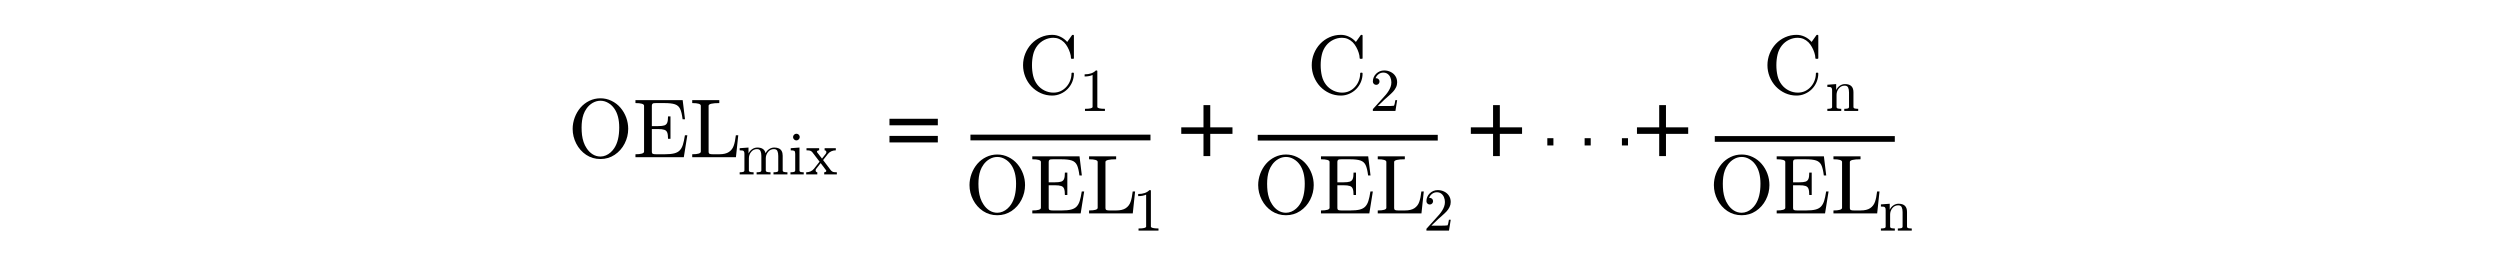
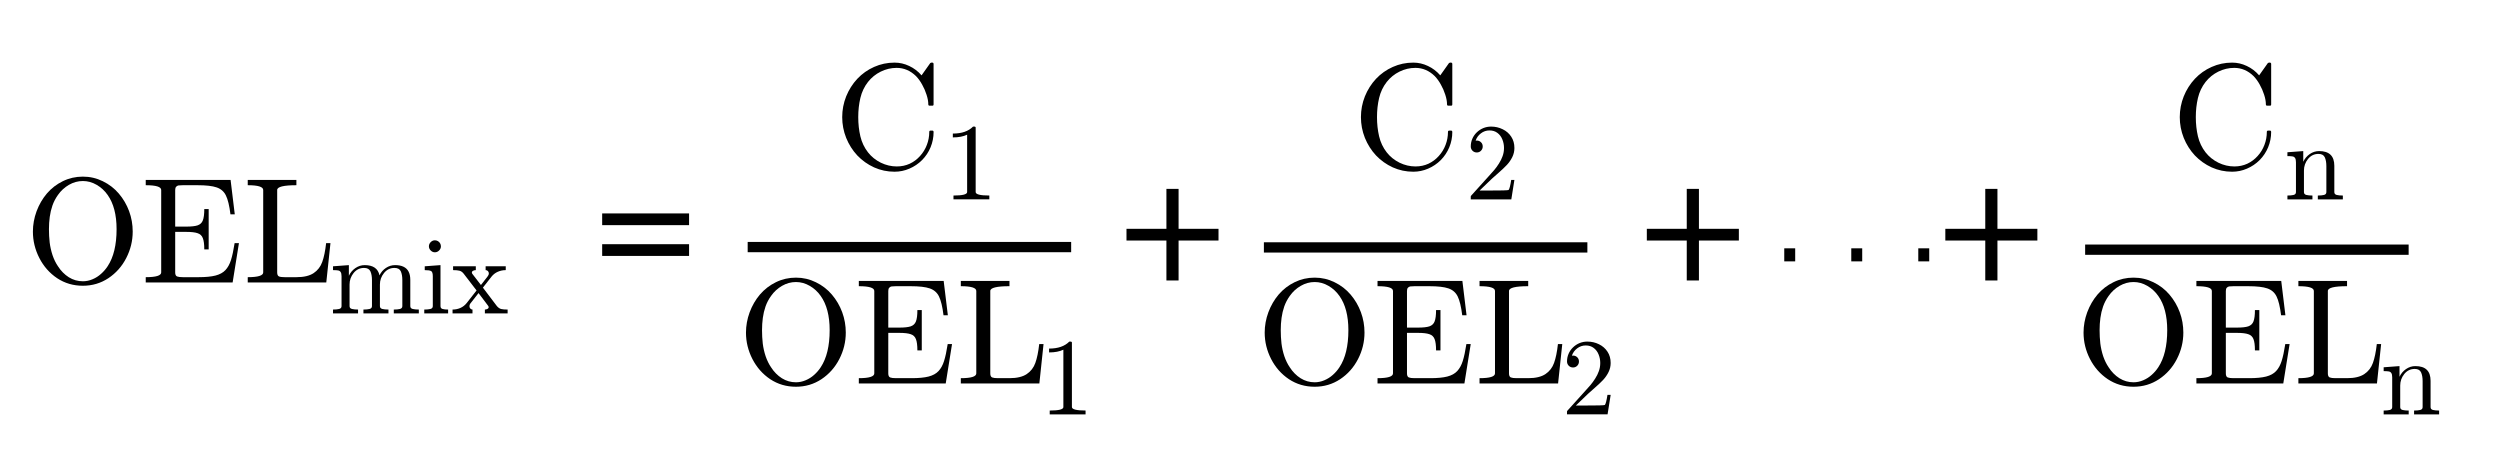
- <svg xmlns="http://www.w3.org/2000/svg" version="1.1" id="svg3020" x="0px" y="0px" width="575px" height="60px" viewBox="0 0 320 60" enable-background="new 0 0 320 60" xml:space="preserve">
+ <svg xmlns="http://www.w3.org/2000/svg" version="1.1" id="svg3020" x="0px" y="0px" width="320px" height="60px" viewBox="0 0 320 60" enable-background="new 0 0 320 60" xml:space="preserve">
  <g id="text3030" transform="scale(0.958149,1.043679)">
</g>
  <g id="g3009" transform="matrix(1.468825,0,0,1.468825,-277.7051,-0.7516525)">
    <g id="flowRoot3055" transform="matrix(0.6808162,0,0,0.6808162,189.0661,0.5117371)">
	</g>
    <g id="flowRoot3063" transform="matrix(0.6808162,0,0,0.6808162,189.0661,0.5117371)">
	</g>
    <g id="g3569" transform="matrix(0.6808162,0,0,0.6808162,66.23065,78.16005)">
	</g>
    <g id="g4080" transform="matrix(0.9476561,0,0,0.9476561,20.074,4.68334)">
      <g id="text4082">
        <path id="path60" d="M185.947,21.875c-0.876,0-1.664-0.231-2.365-0.694     c-0.696-0.467-1.242-1.085-1.637-1.854c-0.395-0.772-0.593-1.583-0.593-2.432c0-0.629,0.112-1.251,0.337-1.867     c0.229-0.615,0.546-1.161,0.95-1.638c0.409-0.476,0.898-0.853,1.469-1.132c0.571-0.279,1.184-0.418,1.84-0.418     c0.651,0,1.262,0.142,1.833,0.424c0.575,0.279,1.067,0.658,1.476,1.139c0.409,0.481,0.723,1.02,0.943,1.617     c0.22,0.597,0.33,1.222,0.33,1.873c0,0.849-0.197,1.66-0.593,2.432c-0.395,0.769-0.943,1.386-1.644,1.854     C187.591,21.644,186.809,21.875,185.947,21.875z M183.656,20.082c0.27,0.422,0.602,0.759,0.997,1.011     c0.395,0.247,0.827,0.37,1.294,0.37c0.301,0,0.595-0.06,0.883-0.182c0.292-0.121,0.555-0.288,0.788-0.499     c0.238-0.211,0.44-0.444,0.607-0.701c0.548-0.826,0.822-1.963,0.822-3.409c0-1.325-0.274-2.374-0.822-3.147     c-0.27-0.386-0.607-0.696-1.011-0.93c-0.4-0.234-0.822-0.35-1.267-0.35c-0.449,0-0.876,0.117-1.28,0.35     c-0.404,0.234-0.741,0.543-1.011,0.93c-0.215,0.301-0.384,0.622-0.505,0.964c-0.117,0.337-0.2,0.688-0.249,1.051     s-0.074,0.741-0.074,1.132c0,0.418,0.022,0.826,0.067,1.226c0.049,0.396,0.137,0.784,0.263,1.166     C183.287,19.446,183.454,19.786,183.656,20.082z" />
        <path id="path62" d="M191.728,21.572v-0.485c0.948,0,1.422-0.146,1.422-0.438v-7.581     c0-0.292-0.474-0.438-1.422-0.438v-0.485h7.803l0.384,3.16h-0.397c-0.099-0.795-0.238-1.372-0.418-1.732     c-0.175-0.36-0.458-0.607-0.849-0.741c-0.391-0.135-0.977-0.202-1.759-0.202h-1.354c-0.166,0-0.296,0.007-0.391,0.02     c-0.09,0.013-0.164,0.054-0.222,0.121c-0.058,0.063-0.088,0.162-0.088,0.296v3.369h1.018c0.467,0,0.815-0.038,1.044-0.115     c0.234-0.081,0.393-0.231,0.478-0.451c0.09-0.225,0.135-0.573,0.135-1.044h0.404v3.706h-0.404c0-0.467-0.045-0.814-0.135-1.038     c-0.085-0.225-0.245-0.375-0.478-0.451c-0.229-0.081-0.577-0.121-1.044-0.121h-1.018v3.726c0,0.198,0.056,0.321,0.169,0.371     c0.112,0.045,0.289,0.067,0.532,0.067h1.462c0.638,0,1.152-0.05,1.543-0.149c0.395-0.103,0.701-0.272,0.917-0.505     c0.22-0.239,0.388-0.544,0.505-0.916c0.121-0.377,0.234-0.899,0.337-1.563h0.397l-0.58,3.618H191.728z" />
        <path id="path64" d="M201.108,21.572v-0.485c0.948,0,1.422-0.146,1.422-0.438v-7.581     c0-0.292-0.474-0.438-1.422-0.438v-0.485h4.474v0.485c-1.177,0-1.766,0.146-1.766,0.438v7.581c0,0.198,0.056,0.321,0.168,0.371     c0.112,0.045,0.29,0.067,0.533,0.067h1.065c0.687,0,1.217-0.126,1.59-0.377c0.373-0.252,0.636-0.594,0.788-1.024     c0.158-0.436,0.276-1.013,0.357-1.732h0.398l-0.384,3.618H201.108z" />
      </g>
      <g id="text4084">
        <path id="path67" d="M208.949,24.418v-0.354c0.229,0,0.417-0.018,0.564-0.054     c0.147-0.036,0.221-0.124,0.221-0.264v-2.743c0-0.18-0.028-0.309-0.083-0.388c-0.052-0.082-0.129-0.131-0.23-0.147     c-0.101-0.02-0.259-0.029-0.471-0.029v-0.353l1.458-0.108v0.981c0.134-0.288,0.332-0.523,0.594-0.706     c0.265-0.184,0.553-0.275,0.864-0.275c0.772,0,1.225,0.314,1.359,0.941c0.134-0.281,0.33-0.508,0.589-0.682     c0.259-0.173,0.541-0.26,0.849-0.26c0.304,0,0.56,0.049,0.765,0.147c0.209,0.098,0.367,0.248,0.471,0.451     c0.105,0.2,0.157,0.451,0.157,0.756v2.415c0,0.14,0.074,0.229,0.221,0.264c0.15,0.036,0.339,0.054,0.564,0.054v0.354h-2.302     v-0.354c0.229,0,0.417-0.018,0.564-0.054c0.147-0.036,0.221-0.124,0.221-0.264V21.36c0-0.337-0.048-0.608-0.142-0.815     c-0.095-0.206-0.289-0.309-0.584-0.309c-0.386,0-0.705,0.156-0.957,0.467c-0.252,0.311-0.378,0.664-0.378,1.06v1.983     c0,0.14,0.074,0.229,0.221,0.264c0.147,0.036,0.335,0.054,0.564,0.054v0.354h-2.301v-0.354c0.229,0,0.417-0.018,0.564-0.054     c0.147-0.036,0.221-0.124,0.221-0.264V21.36c0-0.327-0.047-0.595-0.142-0.805c-0.095-0.213-0.289-0.319-0.584-0.319     c-0.389,0-0.71,0.156-0.962,0.467c-0.249,0.311-0.373,0.664-0.373,1.06v1.983c0,0.14,0.073,0.229,0.221,0.264     c0.147,0.036,0.334,0.054,0.56,0.054v0.354H208.949z" />
        <path id="path69" d="M217.341,24.418v-0.354c0.229,0,0.417-0.018,0.564-0.054     c0.147-0.036,0.221-0.124,0.221-0.264v-2.743c0-0.259-0.051-0.417-0.152-0.476c-0.098-0.059-0.294-0.088-0.589-0.088v-0.353     l1.448-0.108v3.769c0,0.14,0.063,0.229,0.191,0.264c0.128,0.036,0.298,0.054,0.51,0.054v0.354H217.341z M217.768,18.25     c0-0.147,0.056-0.276,0.167-0.388c0.111-0.112,0.239-0.166,0.383-0.166c0.095,0,0.186,0.024,0.275,0.073     c0.088,0.049,0.157,0.118,0.206,0.206c0.049,0.088,0.073,0.18,0.073,0.275c0,0.144-0.055,0.271-0.167,0.382     c-0.111,0.112-0.241,0.167-0.388,0.167c-0.144,0-0.272-0.055-0.383-0.167C217.823,18.52,217.768,18.393,217.768,18.25     L217.768,18.25z" />
        <path id="path71" d="M219.942,24.418v-0.354c0.255,0,0.496-0.049,0.721-0.147     c0.226-0.101,0.417-0.25,0.574-0.446l0.913-1.163l-1.187-1.546c-0.118-0.147-0.247-0.237-0.388-0.27     c-0.137-0.036-0.332-0.054-0.584-0.054v-0.353h2.09v0.353c-0.088,0-0.172,0.02-0.25,0.059c-0.075,0.039-0.113,0.096-0.113,0.172     c0,0.026,0.01,0.058,0.029,0.093l0.805,1.045l0.604-0.775c0.082-0.098,0.122-0.196,0.122-0.295c0-0.081-0.028-0.152-0.083-0.211     c-0.052-0.059-0.123-0.088-0.211-0.088v-0.353h1.85v0.353c-0.259,0-0.502,0.051-0.731,0.152     c-0.226,0.098-0.417,0.246-0.574,0.442l-0.795,1.016l1.286,1.698c0.128,0.147,0.26,0.237,0.397,0.269     c0.138,0.033,0.334,0.049,0.589,0.049v0.354h-2.091v-0.354c0.082,0,0.16-0.02,0.236-0.059c0.075-0.039,0.113-0.097,0.113-0.171     c0-0.029-0.01-0.059-0.029-0.088l-0.903-1.198l-0.722,0.923c-0.075,0.085-0.113,0.183-0.113,0.295     c0,0.081,0.028,0.152,0.083,0.21c0.056,0.059,0.121,0.088,0.196,0.088v0.354H219.942z" />
      </g>
      <g id="text4086">
        <path id="path74" d="M241.692,16.302h-7.991v-1.078h7.991V16.302z M241.692,19.132h-7.991     v-1.078h7.991V19.132z" />
      </g>
      <g id="text4088">
        <path id="path77" d="M258.147,9.61c0.314,0.4,0.708,0.716,1.179,0.95     c0.472,0.229,0.962,0.344,1.469,0.344c0.427,0,0.822-0.083,1.186-0.249c0.364-0.17,0.681-0.407,0.95-0.708     c0.274-0.301,0.483-0.642,0.627-1.024c0.148-0.382,0.222-0.784,0.222-1.206c0-0.072,0.041-0.108,0.121-0.108h0.168     c0.072,0,0.108,0.045,0.108,0.135c0,0.481-0.092,0.946-0.276,1.395c-0.184,0.445-0.445,0.838-0.782,1.179     c-0.337,0.337-0.725,0.599-1.166,0.788c-0.436,0.189-0.892,0.283-1.368,0.283c-0.66,0-1.287-0.133-1.88-0.398     c-0.589-0.269-1.103-0.636-1.543-1.098c-0.436-0.467-0.777-1.006-1.024-1.617c-0.242-0.611-0.364-1.246-0.364-1.907     c0-0.66,0.121-1.296,0.364-1.907c0.247-0.611,0.589-1.15,1.024-1.617c0.44-0.467,0.955-0.831,1.543-1.092     c0.593-0.265,1.22-0.397,1.88-0.397c0.472,0,0.923,0.103,1.354,0.31c0.431,0.202,0.809,0.489,1.132,0.862l0.802-1.132     c0.054-0.027,0.085-0.04,0.094-0.04h0.101c0.027,0,0.052,0.011,0.074,0.034c0.022,0.022,0.034,0.049,0.034,0.081v3.726     c0,0.081-0.036,0.121-0.108,0.121h-0.249c-0.085,0-0.128-0.04-0.128-0.121c0-0.265-0.054-0.562-0.162-0.89     c-0.103-0.328-0.238-0.638-0.404-0.93c-0.162-0.297-0.35-0.557-0.566-0.782c-0.516-0.503-1.11-0.755-1.779-0.755     c-0.508,0-0.995,0.115-1.462,0.344c-0.463,0.229-0.853,0.545-1.173,0.95c-0.337,0.431-0.57,0.923-0.701,1.476     c-0.13,0.548-0.195,1.134-0.195,1.759c0,0.624,0.065,1.213,0.195,1.766C257.576,8.687,257.81,9.178,258.147,9.61z" />
      </g>
      <g id="text4090">
        <path id="path80" d="M266.006,13.932v-0.353c0.838,0,1.256-0.106,1.256-0.319V7.984     c-0.347,0.167-0.785,0.25-1.315,0.25V7.881c0.821,0,1.441-0.214,1.86-0.643h0.142c0.023,0,0.044,0.01,0.064,0.029     c0.023,0.017,0.034,0.036,0.034,0.059v5.933c0,0.213,0.419,0.319,1.256,0.319v0.353H266.006z" />
      </g>
      <g id="text4092">
        <path id="path83" d="M251.52,31.162c-0.876,0-1.665-0.231-2.365-0.694     c-0.696-0.467-1.242-1.085-1.637-1.853c-0.395-0.772-0.593-1.583-0.593-2.432c0-0.629,0.112-1.252,0.337-1.867     c0.229-0.615,0.546-1.161,0.95-1.637c0.409-0.476,0.899-0.854,1.469-1.132c0.57-0.279,1.184-0.418,1.84-0.418     c0.651,0,1.262,0.142,1.833,0.425c0.575,0.278,1.067,0.658,1.475,1.138c0.409,0.481,0.723,1.02,0.944,1.618     c0.22,0.597,0.33,1.221,0.33,1.873c0,0.849-0.198,1.66-0.593,2.432c-0.395,0.768-0.944,1.386-1.644,1.853     C253.165,30.931,252.383,31.162,251.52,31.162z M249.229,29.37c0.269,0.422,0.602,0.759,0.997,1.011     c0.395,0.247,0.826,0.371,1.294,0.371c0.301,0,0.595-0.061,0.883-0.182c0.292-0.121,0.555-0.288,0.789-0.498     c0.238-0.212,0.44-0.445,0.606-0.702c0.548-0.826,0.822-1.963,0.822-3.41c0-1.325-0.274-2.374-0.822-3.146     c-0.269-0.387-0.606-0.697-1.011-0.93c-0.4-0.234-0.822-0.351-1.267-0.351c-0.449,0-0.876,0.117-1.28,0.351     c-0.404,0.234-0.741,0.543-1.011,0.93c-0.216,0.3-0.384,0.622-0.505,0.963c-0.117,0.337-0.2,0.687-0.249,1.051     c-0.049,0.364-0.074,0.742-0.074,1.132c0,0.418,0.022,0.827,0.067,1.226c0.049,0.396,0.137,0.784,0.263,1.166     C248.861,28.734,249.027,29.074,249.229,29.37z" />
        <path id="path85" d="M257.302,30.859v-0.485c0.948,0,1.422-0.146,1.422-0.439v-7.581     c0-0.292-0.474-0.438-1.422-0.438v-0.485h7.803l0.384,3.161h-0.398c-0.099-0.795-0.238-1.372-0.417-1.732     c-0.175-0.359-0.458-0.606-0.849-0.741c-0.391-0.135-0.977-0.202-1.759-0.202h-1.354c-0.166,0-0.296,0.007-0.391,0.02     c-0.09,0.013-0.164,0.054-0.222,0.121c-0.059,0.063-0.088,0.161-0.088,0.296v3.369h1.018c0.467,0,0.815-0.038,1.044-0.114     c0.234-0.081,0.393-0.231,0.479-0.451c0.09-0.225,0.135-0.573,0.135-1.045h0.404v3.706h-0.404c0-0.467-0.045-0.814-0.135-1.038     c-0.085-0.224-0.245-0.375-0.479-0.451c-0.229-0.081-0.577-0.121-1.044-0.121h-1.018v3.726c0,0.198,0.056,0.321,0.168,0.371     c0.113,0.045,0.29,0.067,0.533,0.067h1.462c0.638,0,1.152-0.05,1.543-0.149c0.395-0.103,0.701-0.272,0.916-0.505     c0.22-0.239,0.389-0.544,0.505-0.916c0.121-0.377,0.234-0.899,0.337-1.563h0.398l-0.579,3.618H257.302z" />
        <path id="path87" d="M266.682,30.859v-0.485c0.948,0,1.422-0.146,1.422-0.439v-7.581     c0-0.292-0.474-0.438-1.422-0.438v-0.485h4.474v0.485c-1.177,0-1.765,0.146-1.765,0.438v7.581c0,0.198,0.056,0.321,0.168,0.371     c0.112,0.045,0.29,0.067,0.532,0.067h1.065c0.688,0,1.218-0.126,1.59-0.377c0.373-0.252,0.636-0.594,0.788-1.024     c0.157-0.436,0.276-1.013,0.357-1.732h0.397l-0.384,3.618H266.682z" />
      </g>
      <g id="text4094">
        <path id="path90" d="M274.856,33.705v-0.354c0.837,0,1.256-0.107,1.256-0.319v-5.276     c-0.347,0.167-0.785,0.25-1.315,0.25v-0.353c0.821,0,1.441-0.215,1.86-0.643h0.142c0.023,0,0.044,0.01,0.064,0.029     c0.023,0.015,0.034,0.035,0.034,0.058v5.933c0,0.212,0.419,0.319,1.256,0.319v0.354H274.856z" />
      </g>
      <g id="text4096">
        <path id="path93" d="M290.378,17.717h-3.672v3.673h-1.118v-3.673h-3.672v-1.078h3.672v-3.672     h1.118v3.672h3.672V17.717z" />
      </g>
      <g id="text4098">
        <path id="path96" d="M305.847,9.61c0.314,0.4,0.708,0.716,1.179,0.95     c0.471,0.229,0.961,0.344,1.469,0.344c0.427,0,0.822-0.083,1.186-0.249c0.363-0.17,0.681-0.407,0.95-0.708     c0.274-0.301,0.483-0.642,0.627-1.024c0.147-0.382,0.222-0.784,0.222-1.206c0-0.072,0.041-0.108,0.121-0.108h0.168     c0.072,0,0.108,0.045,0.108,0.135c0,0.481-0.092,0.946-0.276,1.395c-0.185,0.445-0.445,0.838-0.782,1.179     c-0.337,0.337-0.725,0.599-1.165,0.788c-0.436,0.189-0.892,0.283-1.368,0.283c-0.661,0-1.287-0.133-1.88-0.398     c-0.588-0.269-1.103-0.636-1.543-1.098c-0.435-0.467-0.777-1.006-1.024-1.617c-0.243-0.611-0.364-1.246-0.364-1.907     c0-0.66,0.121-1.296,0.364-1.907c0.247-0.611,0.589-1.15,1.024-1.617c0.441-0.467,0.956-0.831,1.543-1.092     c0.594-0.265,1.219-0.397,1.88-0.397c0.471,0,0.923,0.103,1.354,0.31c0.431,0.202,0.809,0.489,1.132,0.862l0.801-1.132     c0.055-0.027,0.086-0.04,0.095-0.04h0.101c0.027,0,0.052,0.011,0.074,0.034c0.022,0.022,0.034,0.049,0.034,0.081v3.726     c0,0.081-0.036,0.121-0.108,0.121h-0.249c-0.086,0-0.128-0.04-0.128-0.121c0-0.265-0.054-0.562-0.161-0.89     c-0.103-0.328-0.238-0.638-0.405-0.93c-0.161-0.297-0.35-0.557-0.565-0.782c-0.516-0.503-1.11-0.755-1.779-0.755     c-0.508,0-0.995,0.115-1.462,0.344c-0.463,0.229-0.853,0.545-1.172,0.95c-0.337,0.431-0.57,0.923-0.701,1.476     c-0.13,0.548-0.195,1.134-0.195,1.759c0,0.624,0.065,1.213,0.195,1.766S305.51,9.178,305.847,9.61z" />
      </g>
      <g id="text4100">
        <path id="path99" d="M313.574,13.932v-0.27c0-0.016,0.006-0.034,0.02-0.054l1.561-1.727     c0.235-0.255,0.427-0.47,0.574-0.643c0.147-0.173,0.293-0.373,0.436-0.599c0.145-0.226,0.257-0.455,0.339-0.687     c0.085-0.236,0.128-0.484,0.128-0.746c0-0.275-0.051-0.537-0.152-0.785c-0.101-0.252-0.254-0.453-0.456-0.603     c-0.2-0.151-0.442-0.226-0.727-0.226c-0.291,0-0.553,0.088-0.785,0.265c-0.232,0.173-0.396,0.399-0.49,0.677     c0.026-0.007,0.062-0.01,0.108-0.01c0.15,0,0.278,0.051,0.382,0.152c0.108,0.101,0.162,0.232,0.162,0.393     c0,0.154-0.054,0.284-0.162,0.393c-0.105,0.105-0.232,0.157-0.382,0.157c-0.157,0-0.29-0.054-0.398-0.162     c-0.105-0.111-0.157-0.24-0.157-0.388c0-0.252,0.048-0.488,0.142-0.706c0.095-0.223,0.231-0.419,0.407-0.589     c0.18-0.173,0.382-0.306,0.604-0.397c0.225-0.092,0.464-0.138,0.716-0.138c0.383,0,0.739,0.082,1.07,0.246     c0.33,0.16,0.592,0.389,0.785,0.687c0.193,0.294,0.289,0.639,0.289,1.036c0,0.291-0.063,0.568-0.191,0.829     s-0.291,0.501-0.491,0.716c-0.199,0.213-0.455,0.455-0.765,0.727c-0.311,0.272-0.516,0.453-0.614,0.544l-1.139,1.094h0.967     c0.474,0,0.87-0.003,1.188-0.01c0.321-0.01,0.49-0.023,0.51-0.039c0.079-0.085,0.159-0.394,0.241-0.927h0.294l-0.284,1.791     H313.574z" />
      </g>
      <g id="text4102">
        <path id="path102" d="M299.22,31.162c-0.876,0-1.664-0.231-2.365-0.694     c-0.697-0.467-1.242-1.085-1.637-1.853c-0.395-0.772-0.593-1.583-0.593-2.432c0-0.629,0.112-1.252,0.337-1.867     c0.229-0.615,0.546-1.161,0.95-1.637c0.409-0.476,0.899-0.854,1.469-1.132c0.571-0.279,1.184-0.418,1.84-0.418     c0.651,0,1.263,0.142,1.833,0.425c0.575,0.278,1.067,0.658,1.476,1.138c0.408,0.481,0.723,1.02,0.943,1.618     c0.22,0.597,0.33,1.221,0.33,1.873c0,0.849-0.197,1.66-0.593,2.432c-0.396,0.768-0.943,1.386-1.645,1.853     C300.865,30.931,300.083,31.162,299.22,31.162z M296.929,29.37c0.27,0.422,0.602,0.759,0.998,1.011     c0.396,0.247,0.826,0.371,1.294,0.371c0.301,0,0.595-0.061,0.883-0.182c0.292-0.121,0.555-0.288,0.789-0.498     c0.239-0.212,0.441-0.445,0.606-0.702c0.549-0.826,0.822-1.963,0.822-3.41c0-1.325-0.274-2.374-0.822-3.146     c-0.269-0.387-0.606-0.697-1.01-0.93c-0.4-0.234-0.822-0.351-1.267-0.351c-0.449,0-0.876,0.117-1.28,0.351     c-0.405,0.234-0.742,0.543-1.012,0.93c-0.215,0.3-0.384,0.622-0.505,0.963c-0.116,0.337-0.199,0.687-0.249,1.051     c-0.05,0.364-0.074,0.742-0.074,1.132c0,0.418,0.022,0.827,0.067,1.226c0.049,0.396,0.136,0.784,0.262,1.166     C296.561,28.734,296.727,29.074,296.929,29.37z" />
        <path id="path104" d="M305.001,30.859v-0.485c0.949,0,1.422-0.146,1.422-0.439v-7.581     c0-0.292-0.474-0.438-1.422-0.438v-0.485h7.803l0.384,3.161h-0.397c-0.1-0.795-0.239-1.372-0.418-1.732     c-0.175-0.359-0.458-0.606-0.849-0.741c-0.391-0.135-0.977-0.202-1.759-0.202h-1.355c-0.166,0-0.296,0.007-0.39,0.02     c-0.09,0.013-0.164,0.054-0.223,0.121c-0.058,0.063-0.087,0.161-0.087,0.296v3.369h1.017c0.467,0,0.815-0.038,1.044-0.114     c0.234-0.081,0.394-0.231,0.478-0.451c0.09-0.225,0.135-0.573,0.135-1.045h0.405v3.706h-0.405c0-0.467-0.045-0.814-0.135-1.038     c-0.085-0.224-0.244-0.375-0.478-0.451c-0.229-0.081-0.577-0.121-1.044-0.121h-1.017v3.726c0,0.198,0.056,0.321,0.168,0.371     c0.112,0.045,0.29,0.067,0.532,0.067h1.462c0.638,0,1.153-0.05,1.543-0.149c0.396-0.103,0.701-0.272,0.916-0.505     c0.22-0.239,0.389-0.544,0.505-0.916c0.122-0.377,0.234-0.899,0.337-1.563h0.398l-0.58,3.618H305.001z" />
        <path id="path106" d="M314.382,30.859v-0.485c0.948,0,1.421-0.146,1.421-0.439v-7.581     c0-0.292-0.474-0.438-1.421-0.438v-0.485h4.475v0.485c-1.177,0-1.766,0.146-1.766,0.438v7.581c0,0.198,0.056,0.321,0.168,0.371     c0.112,0.045,0.29,0.067,0.533,0.067h1.064c0.688,0,1.217-0.126,1.59-0.377c0.373-0.252,0.636-0.594,0.789-1.024     c0.157-0.436,0.276-1.013,0.356-1.732h0.398l-0.384,3.618H314.382z" />
      </g>
      <g id="text4104">
        <path id="path109" d="M322.425,33.705v-0.27c0-0.016,0.006-0.034,0.02-0.054l1.56-1.727     c0.236-0.255,0.427-0.469,0.574-0.643c0.147-0.174,0.293-0.373,0.436-0.599c0.145-0.225,0.257-0.455,0.339-0.687     c0.085-0.235,0.128-0.484,0.128-0.746c0-0.275-0.051-0.536-0.152-0.785c-0.101-0.252-0.253-0.453-0.456-0.604     c-0.2-0.15-0.442-0.225-0.727-0.225c-0.29,0-0.553,0.088-0.784,0.264c-0.233,0.174-0.396,0.4-0.491,0.678     c0.027-0.007,0.062-0.01,0.108-0.01c0.15,0,0.278,0.051,0.383,0.152c0.107,0.102,0.161,0.232,0.161,0.392     c0,0.154-0.054,0.285-0.161,0.393c-0.105,0.105-0.233,0.157-0.383,0.157c-0.157,0-0.29-0.054-0.397-0.162     c-0.105-0.112-0.157-0.241-0.157-0.388c0-0.252,0.047-0.487,0.142-0.707c0.095-0.222,0.231-0.419,0.408-0.589     c0.18-0.174,0.381-0.306,0.603-0.398c0.226-0.092,0.464-0.137,0.716-0.137c0.383,0,0.74,0.081,1.07,0.245     c0.33,0.161,0.592,0.389,0.785,0.687c0.194,0.295,0.29,0.64,0.29,1.036c0,0.291-0.064,0.568-0.192,0.829     c-0.128,0.262-0.291,0.501-0.491,0.717c-0.199,0.212-0.455,0.455-0.765,0.725c-0.312,0.272-0.516,0.453-0.614,0.545l-1.139,1.094     h0.967c0.474,0,0.871-0.004,1.188-0.01c0.321-0.01,0.49-0.023,0.51-0.039c0.079-0.085,0.159-0.394,0.241-0.928h0.295     l-0.285,1.791H322.425z" />
      </g>
      <g id="text4106">
        <path id="path112" d="M338.228,17.717h-3.672v3.673h-1.119v-3.673h-3.672v-1.078h3.672v-3.672     h1.119v3.672h3.672V17.717z" />
      </g>
      <g id="text4110">
        <path id="path118" d="M365.679,17.717h-3.672v3.673h-1.119v-3.673h-3.673v-1.078h3.673v-3.672     h1.119v3.672h3.672V17.717z" />
      </g>
      <g id="text4112">
        <path id="path121" d="M381.147,9.61c0.314,0.4,0.707,0.716,1.179,0.95     c0.472,0.229,0.961,0.344,1.469,0.344c0.427,0,0.822-0.083,1.186-0.249c0.364-0.17,0.681-0.407,0.951-0.708     c0.274-0.301,0.483-0.642,0.626-1.024c0.148-0.382,0.222-0.784,0.222-1.206c0-0.072,0.04-0.108,0.121-0.108h0.168     c0.072,0,0.108,0.045,0.108,0.135c0,0.481-0.093,0.946-0.276,1.395c-0.185,0.445-0.445,0.838-0.782,1.179     c-0.337,0.337-0.725,0.599-1.166,0.788c-0.436,0.189-0.892,0.283-1.368,0.283c-0.66,0-1.287-0.133-1.88-0.398     c-0.589-0.269-1.103-0.636-1.543-1.098c-0.436-0.467-0.777-1.006-1.024-1.617c-0.243-0.611-0.364-1.246-0.364-1.907     c0-0.66,0.121-1.296,0.364-1.907c0.247-0.611,0.588-1.15,1.024-1.617c0.44-0.467,0.954-0.831,1.543-1.092     c0.593-0.265,1.219-0.397,1.88-0.397c0.471,0,0.923,0.103,1.355,0.31c0.431,0.202,0.809,0.489,1.132,0.862l0.803-1.132     c0.053-0.027,0.085-0.04,0.094-0.04h0.101c0.027,0,0.052,0.011,0.074,0.034c0.022,0.022,0.034,0.049,0.034,0.081v3.726     c0,0.081-0.036,0.121-0.108,0.121h-0.25c-0.086,0-0.128-0.04-0.128-0.121c0-0.265-0.054-0.562-0.161-0.89     c-0.104-0.328-0.239-0.638-0.405-0.93c-0.162-0.297-0.35-0.557-0.566-0.782c-0.516-0.503-1.109-0.755-1.779-0.755     c-0.507,0-0.996,0.115-1.463,0.344c-0.462,0.229-0.853,0.545-1.172,0.95c-0.337,0.431-0.571,0.923-0.702,1.476     c-0.13,0.548-0.195,1.134-0.195,1.759c0,0.624,0.065,1.213,0.195,1.766C380.576,8.687,380.81,9.178,381.147,9.61z" />
      </g>
      <g id="text4114">
        <path id="path124" d="M388.673,13.932v-0.353c0.229,0,0.417-0.018,0.565-0.054     s0.22-0.124,0.22-0.265v-2.743c0-0.18-0.028-0.309-0.083-0.388c-0.053-0.082-0.13-0.131-0.232-0.147     c-0.101-0.02-0.258-0.029-0.471-0.029V9.599l1.457-0.108v0.982c0.135-0.288,0.333-0.523,0.594-0.707     c0.264-0.183,0.553-0.275,0.864-0.275c0.464,0,0.812,0.111,1.045,0.334c0.236,0.222,0.354,0.563,0.354,1.021v2.414     c0,0.141,0.073,0.229,0.22,0.265c0.147,0.036,0.335,0.054,0.564,0.054v0.353h-2.301v-0.353c0.229,0,0.417-0.018,0.564-0.054     s0.221-0.124,0.221-0.265v-2.385c0-0.327-0.047-0.595-0.142-0.805c-0.095-0.213-0.289-0.319-0.584-0.319     c-0.389,0-0.71,0.156-0.962,0.466c-0.249,0.311-0.373,0.664-0.373,1.06v1.983c0,0.141,0.073,0.229,0.22,0.265     c0.147,0.036,0.334,0.054,0.56,0.054v0.353H388.673z" />
      </g>
      <g id="text4116">
        <path id="path127" d="M374.52,31.162c-0.876,0-1.664-0.231-2.364-0.694     c-0.697-0.467-1.242-1.085-1.637-1.853c-0.396-0.772-0.594-1.583-0.594-2.432c0-0.629,0.112-1.252,0.337-1.867     c0.229-0.615,0.545-1.161,0.95-1.637c0.409-0.476,0.899-0.854,1.469-1.132c0.57-0.279,1.184-0.418,1.839-0.418     c0.652,0,1.263,0.142,1.833,0.425c0.575,0.278,1.067,0.658,1.475,1.138c0.409,0.481,0.724,1.02,0.944,1.618     c0.22,0.597,0.33,1.221,0.33,1.873c0,0.849-0.198,1.66-0.594,2.432c-0.395,0.768-0.943,1.386-1.644,1.853     C376.164,30.931,375.383,31.162,374.52,31.162z M372.229,29.37c0.27,0.422,0.602,0.759,0.997,1.011     c0.396,0.247,0.827,0.371,1.294,0.371c0.302,0,0.596-0.061,0.883-0.182c0.292-0.121,0.555-0.288,0.788-0.498     c0.239-0.212,0.441-0.445,0.607-0.702c0.548-0.826,0.822-1.963,0.822-3.41c0-1.325-0.274-2.374-0.822-3.146     c-0.269-0.387-0.607-0.697-1.011-0.93c-0.4-0.234-0.822-0.351-1.267-0.351c-0.449,0-0.876,0.117-1.28,0.351     c-0.404,0.234-0.741,0.543-1.011,0.93c-0.215,0.3-0.384,0.622-0.505,0.963c-0.117,0.337-0.2,0.687-0.249,1.051     c-0.05,0.364-0.074,0.742-0.074,1.132c0,0.418,0.022,0.827,0.067,1.226c0.049,0.396,0.138,0.784,0.262,1.166     C371.861,28.734,372.027,29.074,372.229,29.37L372.229,29.37z" />
        <path id="path129" d="M380.302,30.859v-0.485c0.947,0,1.421-0.146,1.421-0.439v-7.581     c0-0.292-0.474-0.438-1.421-0.438v-0.485h7.802l0.384,3.161h-0.397c-0.099-0.795-0.239-1.372-0.418-1.732     c-0.175-0.359-0.457-0.606-0.849-0.741c-0.39-0.135-0.977-0.202-1.758-0.202h-1.355c-0.166,0-0.297,0.007-0.391,0.02     c-0.09,0.013-0.164,0.054-0.222,0.121c-0.058,0.063-0.088,0.161-0.088,0.296v3.369h1.017c0.467,0,0.816-0.038,1.045-0.114     c0.233-0.081,0.393-0.231,0.478-0.451c0.091-0.225,0.135-0.573,0.135-1.045h0.404v3.706h-0.404c0-0.467-0.045-0.814-0.135-1.038     c-0.085-0.224-0.245-0.375-0.478-0.451c-0.229-0.081-0.578-0.121-1.045-0.121h-1.017v3.726c0,0.198,0.056,0.321,0.168,0.371     c0.112,0.045,0.29,0.067,0.533,0.067h1.463c0.637,0,1.152-0.05,1.543-0.149c0.395-0.103,0.701-0.272,0.916-0.505     c0.22-0.239,0.389-0.544,0.506-0.916c0.121-0.377,0.233-0.899,0.337-1.563h0.397l-0.58,3.618H380.302z" />
        <path id="path131" d="M389.681,30.859v-0.485c0.949,0,1.422-0.146,1.422-0.439v-7.581     c0-0.292-0.474-0.438-1.422-0.438v-0.485h4.475v0.485c-1.177,0-1.765,0.146-1.765,0.438v7.581c0,0.198,0.056,0.321,0.168,0.371     c0.112,0.045,0.289,0.067,0.532,0.067h1.065c0.688,0,1.217-0.126,1.59-0.377c0.373-0.252,0.636-0.594,0.789-1.024     c0.157-0.436,0.276-1.013,0.358-1.732h0.397l-0.384,3.618H389.681z" />
      </g>
      <g id="text4118">
        <path id="path134" d="M397.523,33.705v-0.354c0.229,0,0.417-0.018,0.564-0.053     c0.147-0.036,0.221-0.125,0.221-0.265V30.29c0-0.18-0.028-0.309-0.083-0.388c-0.053-0.082-0.129-0.131-0.231-0.147     c-0.102-0.02-0.259-0.029-0.471-0.029v-0.354l1.457-0.108v0.981c0.134-0.288,0.332-0.523,0.594-0.706     c0.265-0.184,0.553-0.275,0.864-0.275c0.464,0,0.813,0.111,1.045,0.334c0.236,0.222,0.354,0.563,0.354,1.02v2.415     c0,0.14,0.074,0.229,0.22,0.265c0.147,0.035,0.335,0.053,0.565,0.053v0.354h-2.302v-0.354c0.229,0,0.417-0.018,0.565-0.053     c0.147-0.036,0.221-0.125,0.221-0.265v-2.385c0-0.327-0.048-0.595-0.142-0.805c-0.095-0.213-0.29-0.319-0.584-0.319     c-0.389,0-0.71,0.156-0.962,0.467c-0.248,0.311-0.373,0.664-0.373,1.06v1.983c0,0.14,0.074,0.229,0.221,0.265     c0.147,0.035,0.333,0.053,0.559,0.053v0.354H397.523z" />
      </g>
      <g id="text4120">
		</g>
      <g id="text4147">
        <path id="path138" d="M343.409,19.633h-1.006v-1.2h1.006V19.633z" />
        <path id="path140" d="M349.572,19.633h-1.006v-1.2h1.006V19.633z" />
        <path id="path142" d="M355.734,19.633h-1.006v-1.2h1.006V19.633z" />
      </g>
    </g>
    <path id="path3142-1-4" fill="none" stroke="#000000" stroke-width="0.896" d="M254.222,22.043   h28.19" />
    <path id="path3142-1-4-8" fill="none" stroke="#000000" stroke-width="0.896" d="   M299.207,22.073h28.19" />
    <path id="path3142-1-4-82" fill="none" stroke="#000000" stroke-width="0.896" d="   M370.775,22.27h28.191" />
  </g>
</svg>
